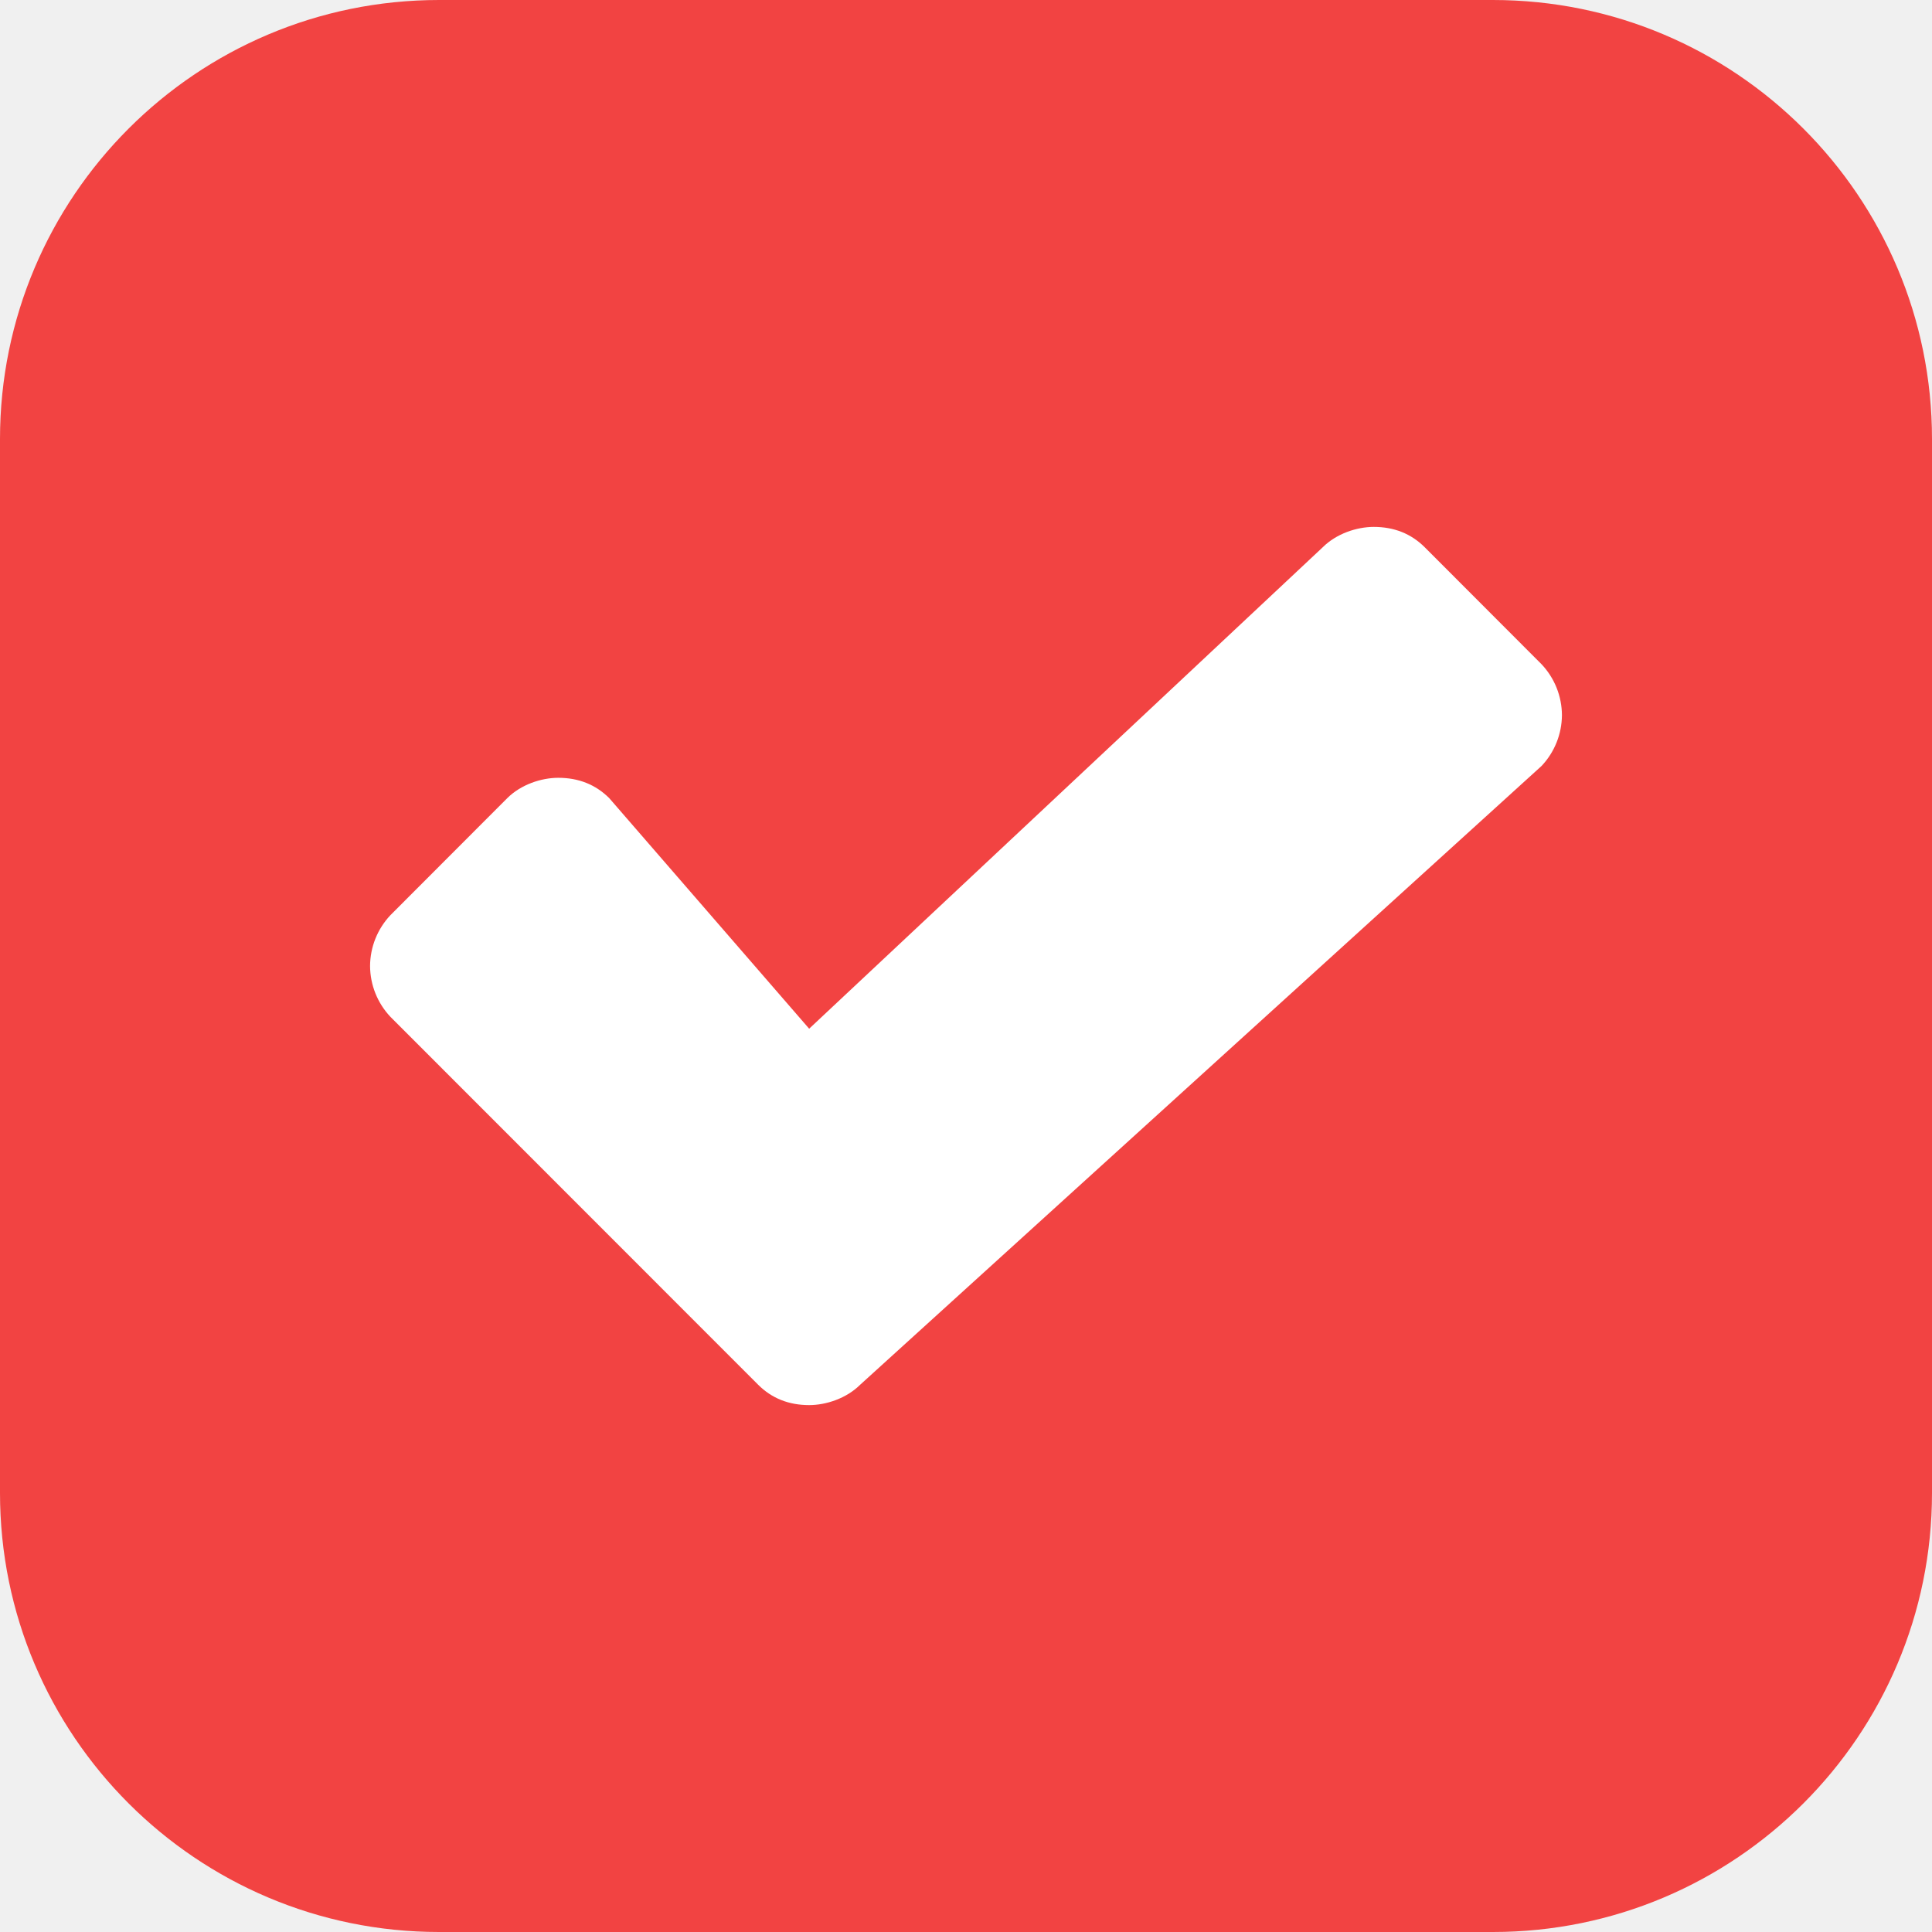
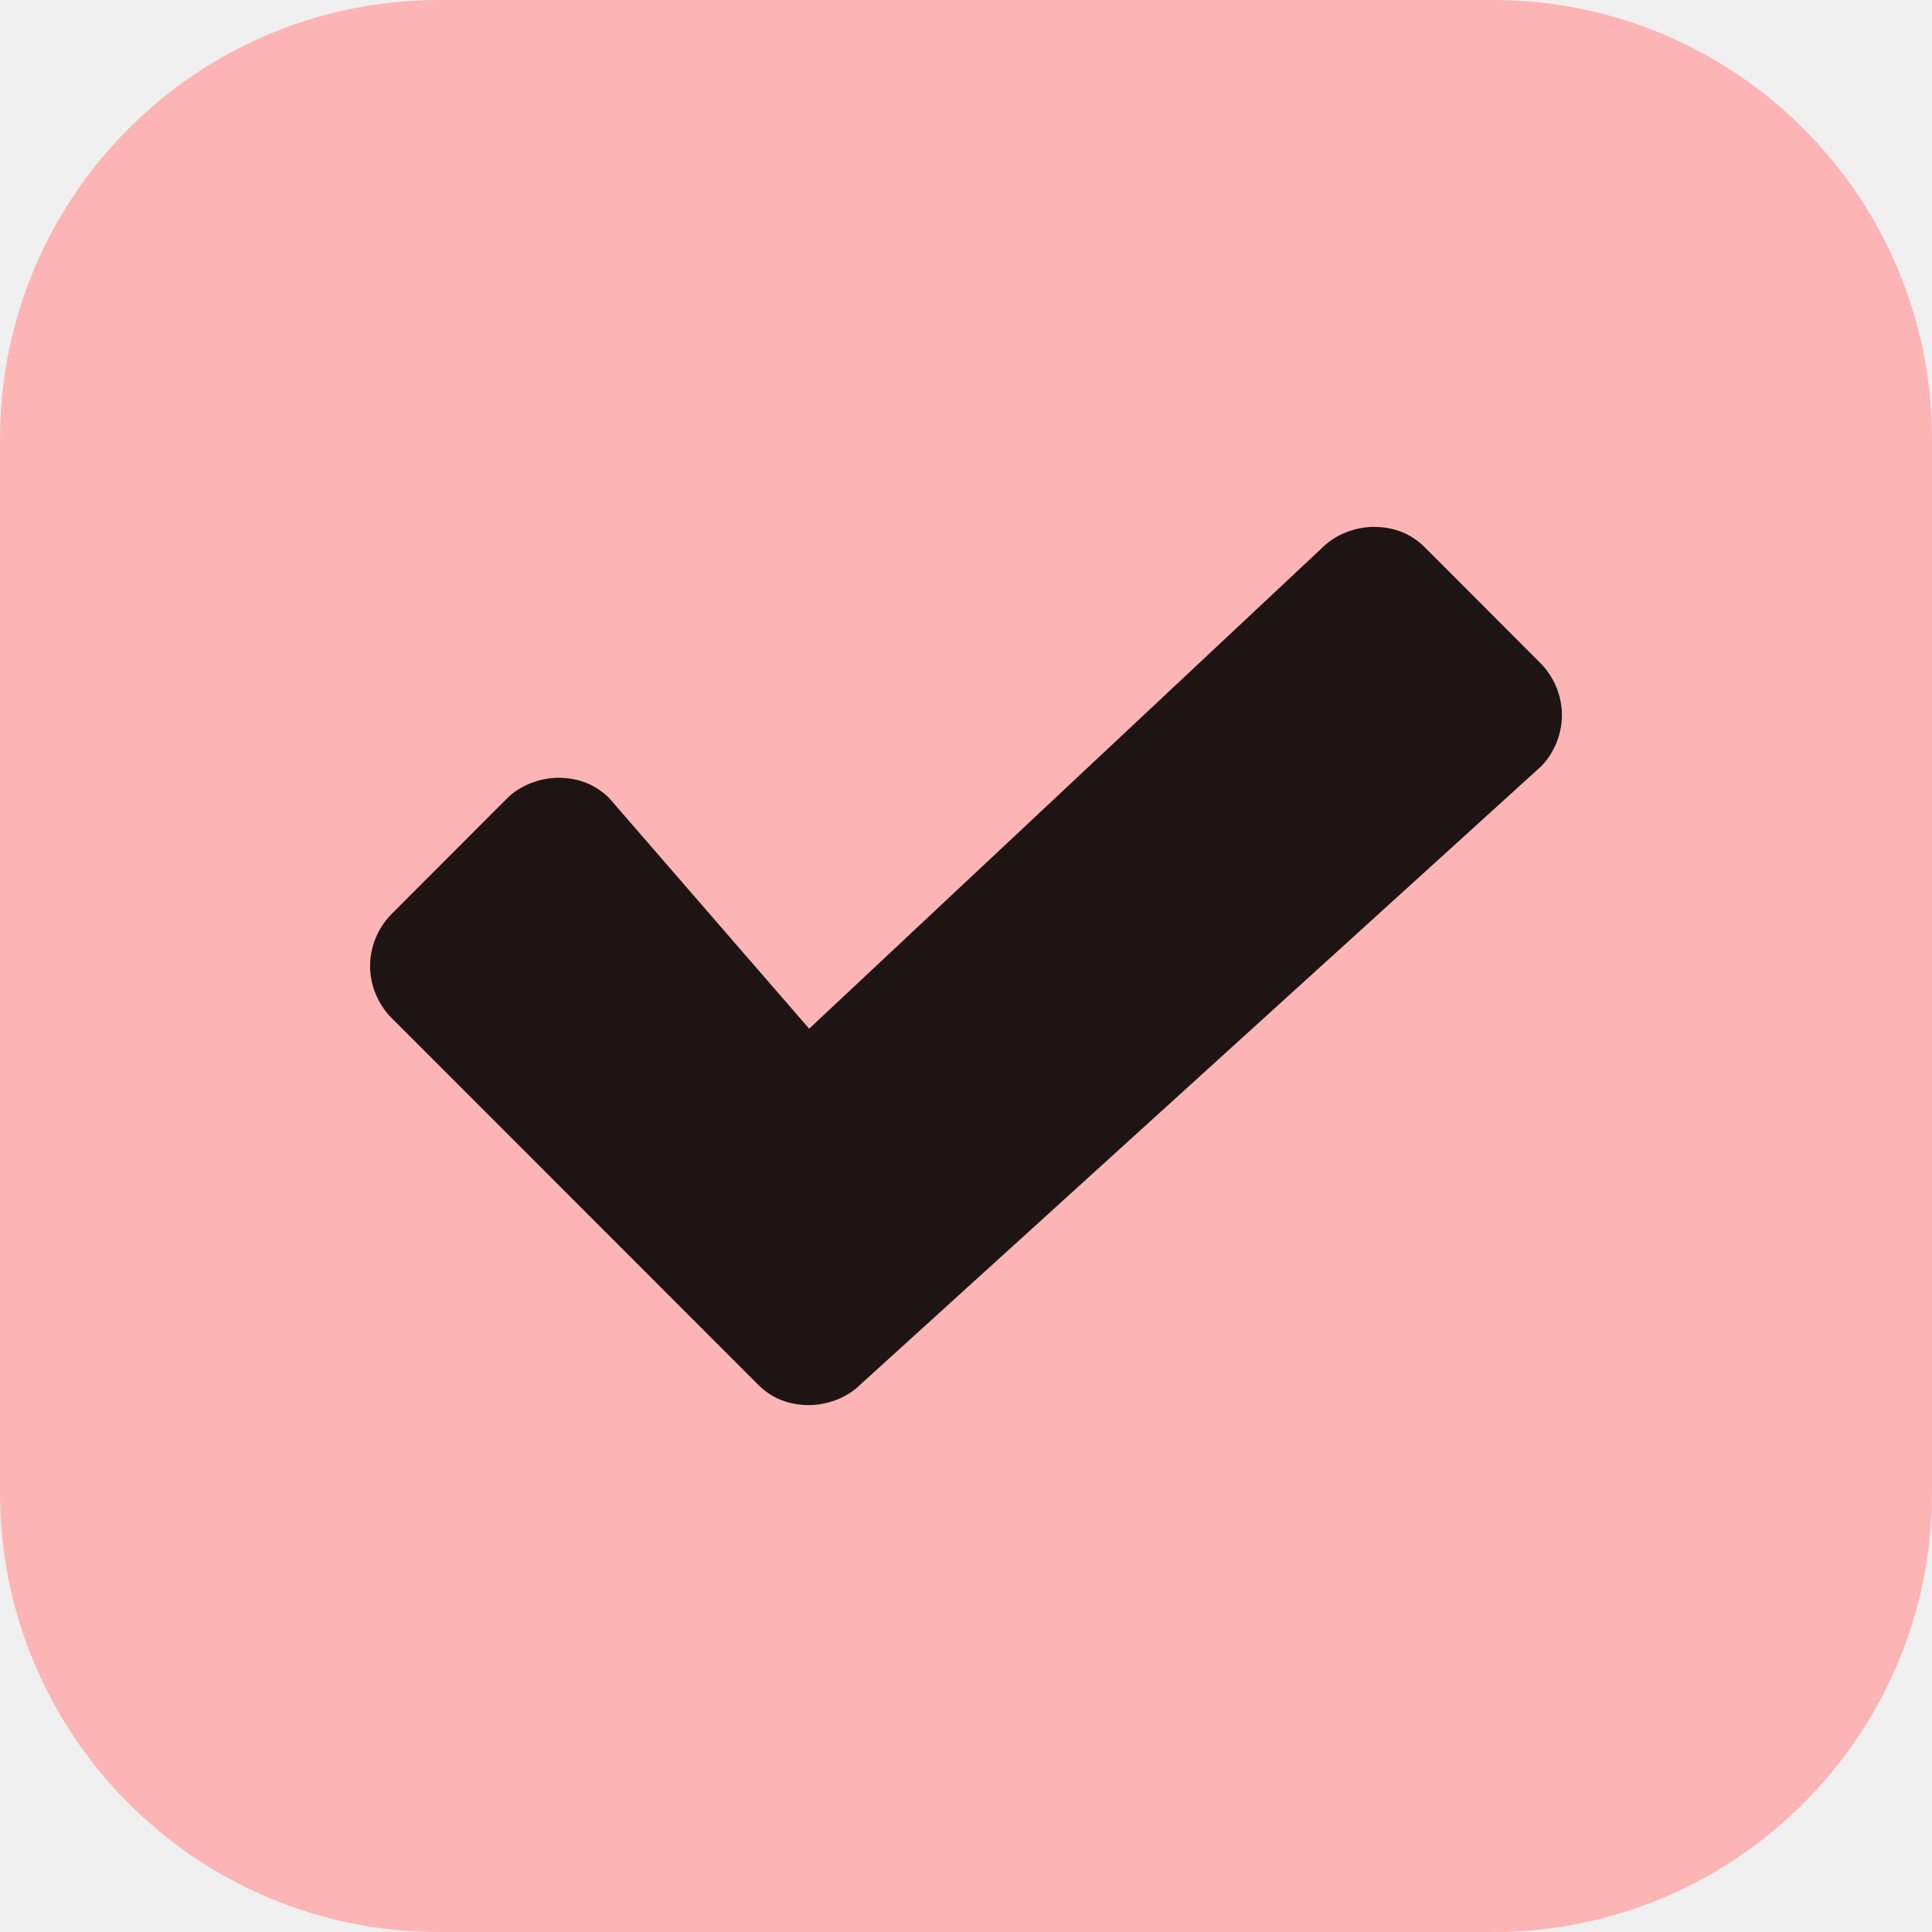
<svg xmlns="http://www.w3.org/2000/svg" width="22" height="22">
-   <rect width="22" height="22" ry="5.0" fill="#f24342" />
-   <path d="M17.554 8.722l-7.76 7.047c-.155.154-.386.231-.58.231-.232 0-.425-.077-.58-.231l-4.188-4.19A.85.85 0 0 1 4.214 11a.85.85 0 0 1 .232-.579l1.331-1.333c.155-.154.386-.231.58-.231.232 0 .425.077.58.231l2.277 2.626 5.849-5.483c.155-.154.386-.231.58-.231.232 0 .425.077.58.231l1.331 1.333a.85.85 0 0 1 .232.579.85.85 0 0 1-.232.579z" fill="#fff" />
+   <rect width="22" height="22" ry="5.0" fill="#fdb4b4" />
+   <path d="M17.554 8.722l-7.76 7.047c-.155.154-.386.231-.58.231-.232 0-.425-.077-.58-.231l-4.188-4.19A.85.85 0 0 1 4.214 11a.85.85 0 0 1 .232-.579l1.331-1.333c.155-.154.386-.231.58-.231.232 0 .425.077.58.231l2.277 2.626 5.849-5.483c.155-.154.386-.231.58-.231.232 0 .425.077.58.231l1.331 1.333a.85.85 0 0 1 .232.579.85.85 0 0 1-.232.579z" fill="#1e1414" />
</svg>
